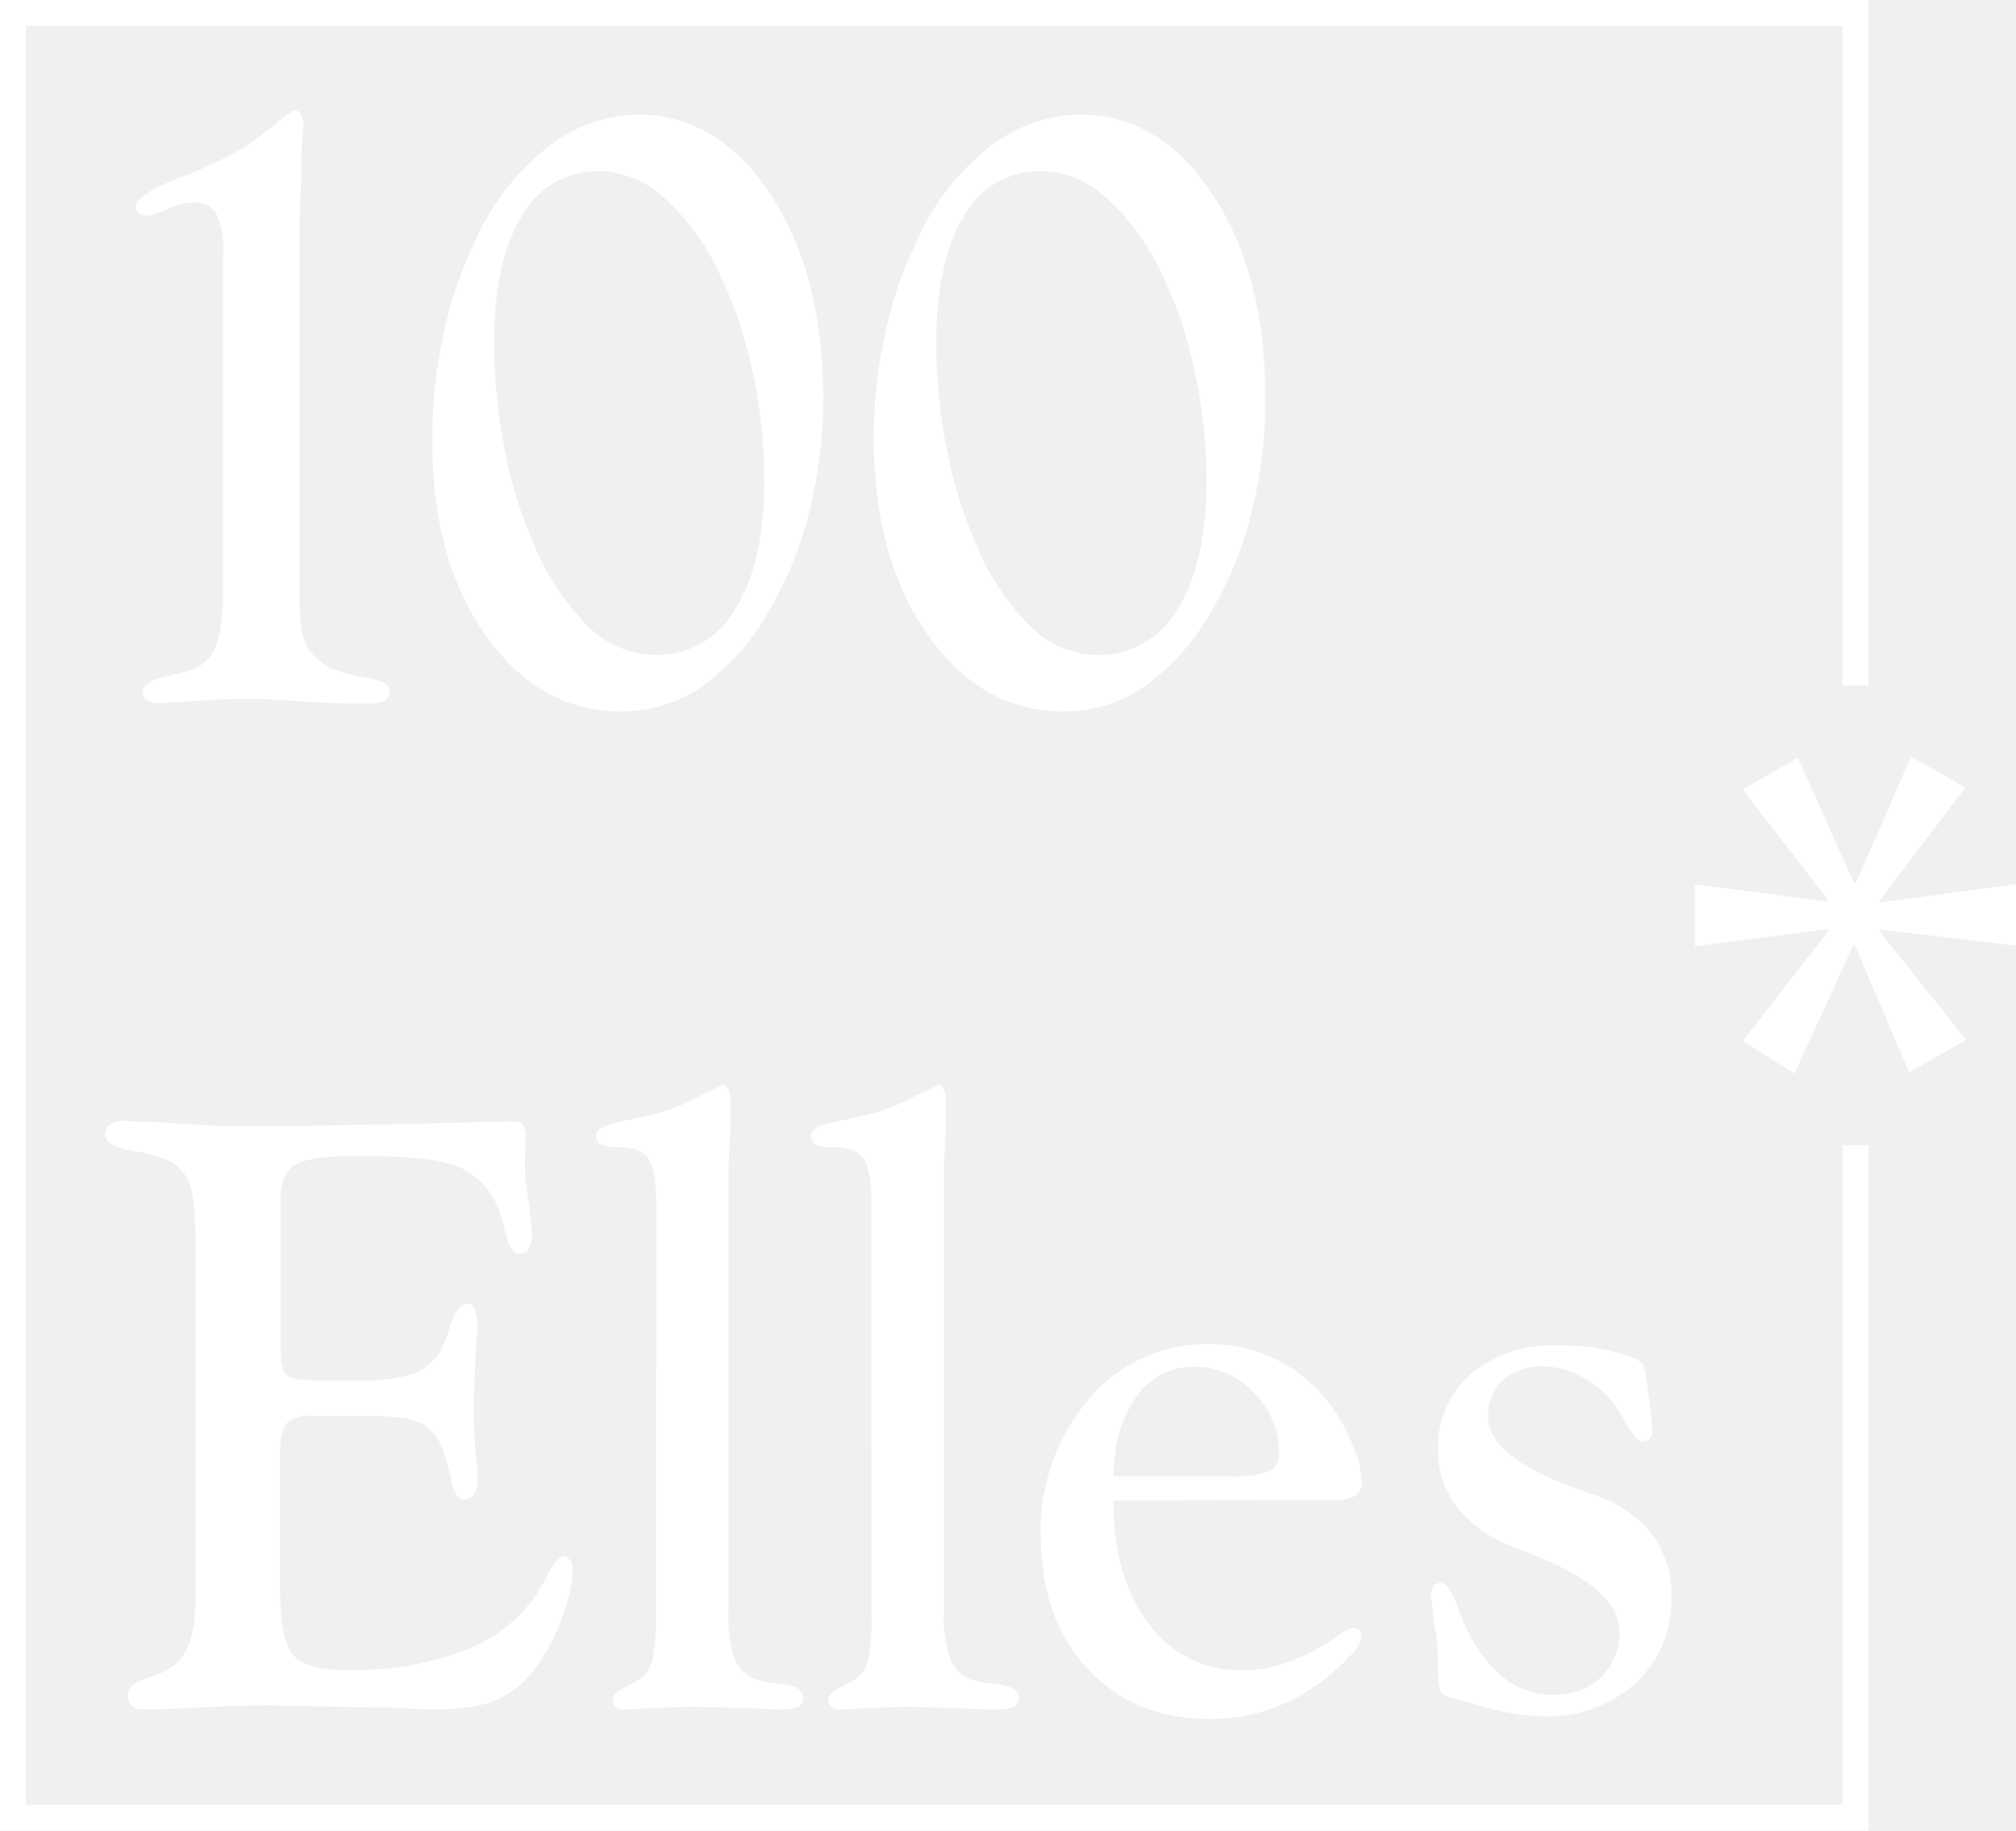
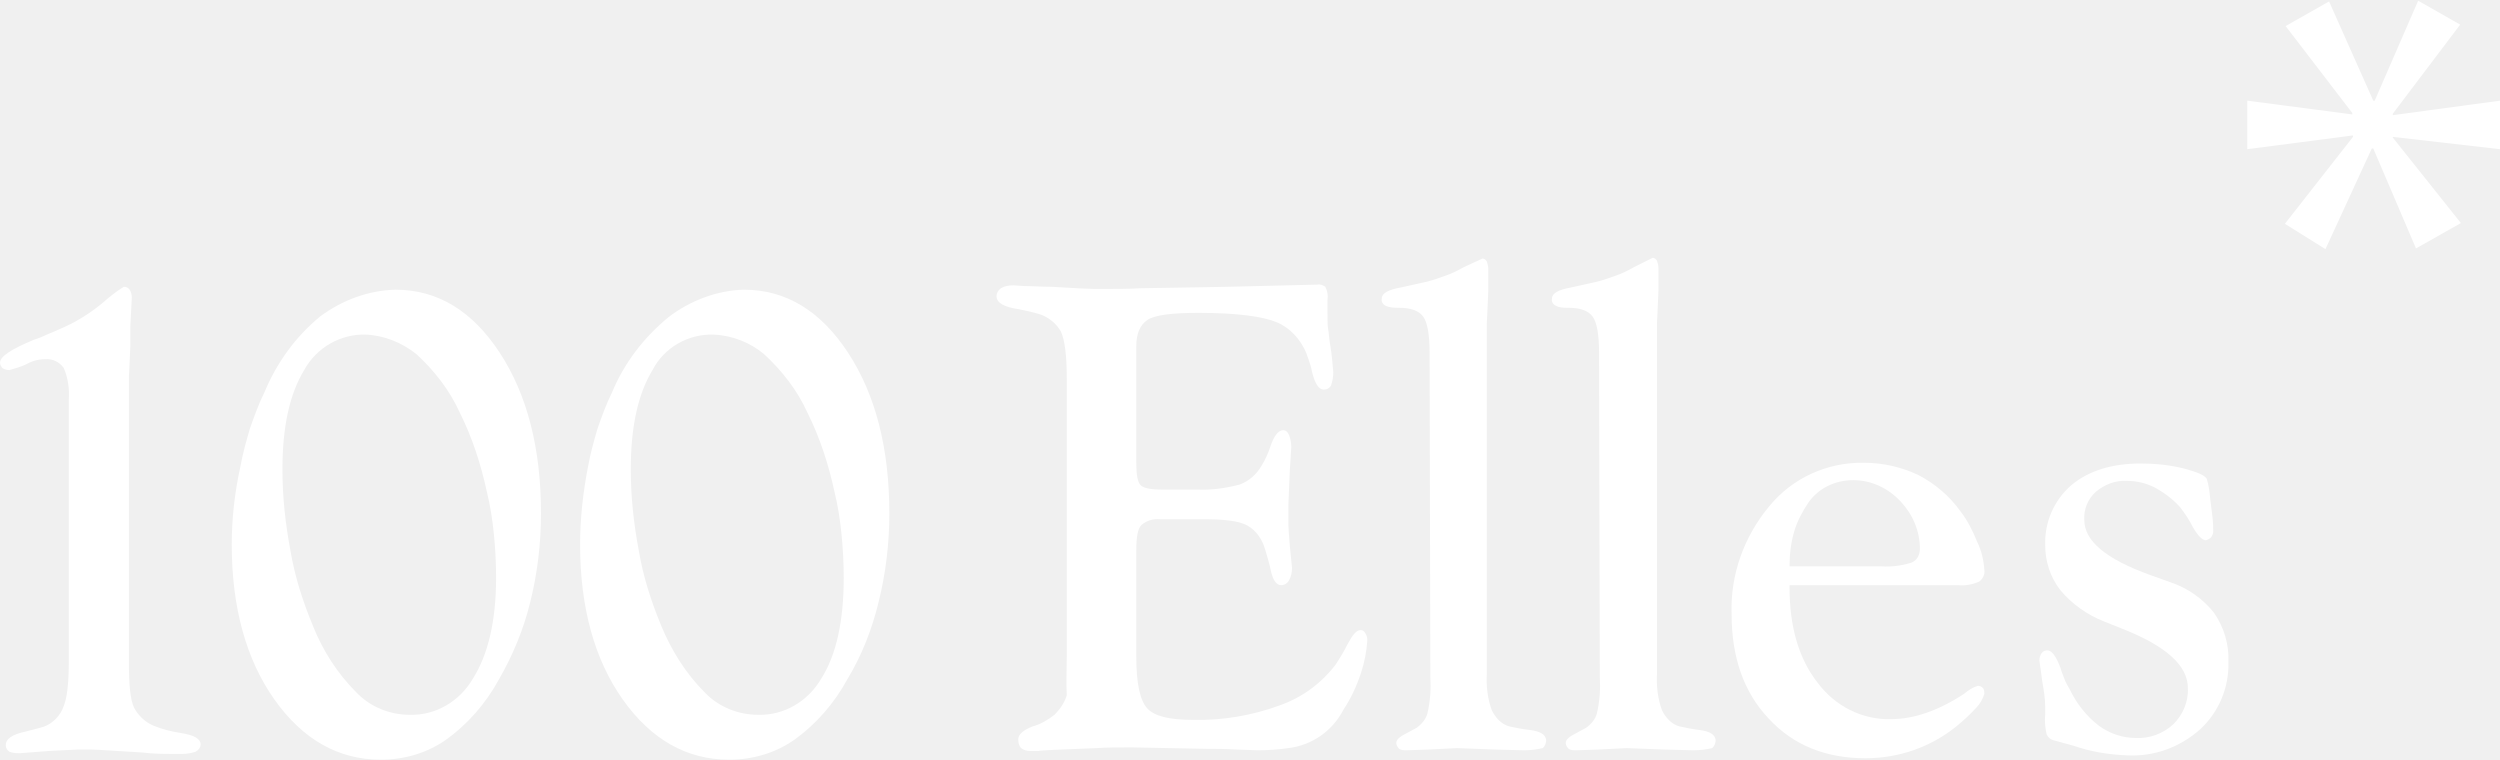
- <svg xmlns="http://www.w3.org/2000/svg" viewBox="0 0 219.2 198.98">
-   <g fill="#fff">
-     <path d="m24.27 27.66a9.32 9.32 0 0 0 -.74-4.42 2.72 2.72 0 0 0 -2.53-1.24 6.61 6.61 0 0 0 -2.81.75 11.29 11.29 0 0 1 -2.09.71 2.09 2.09 0 0 1 -1-.26 1.17 1.17 0 0 1 -.35-.71q0-1.29 4.71-3.17c.68-.23 1.36-.49 2-.77a14.86 14.86 0 0 0 1.42-.65 25.49 25.49 0 0 0 6.12-3.65 28.08 28.08 0 0 1 2.92-2.25.86.86 0 0 1 .77.36 2.38 2.38 0 0 1 .31 1.11l-.27 3.87v2.66c-.12 2.68-.18 4.11-.18 4.32v39.68q0 4.55.71 6.09a6.28 6.28 0 0 0 2.67 2.54 16.93 16.93 0 0 0 3.69 1c1.87.26 2.8.78 2.8 1.55a1.14 1.14 0 0 1 -.71 1 4.4 4.4 0 0 1 -1.78.31h-1.39c-1.21 0-2.62-.05-4.22-.16-3.74-.24-6.05-.37-6.94-.37s-1.57 0-2.05 0c-2.43.14-3.75.22-3.95.22l-3.83.26a3.46 3.46 0 0 1 -1.55-.26 1.18 1.18 0 0 1 -.53-.84c0-.89 1-1.52 2.84-1.87l1.96-.47a4.56 4.56 0 0 0 3.11-2.53 9.48 9.48 0 0 0 .67-2.71 41.3 41.3 0 0 0 .22-4.67z" />
-     <path d="m69.36 12.46q8.67 0 14.41 8.67t5.74 22.14a50.39 50.39 0 0 1 -1.51 12.34 39.89 39.89 0 0 1 -4.27 10.61 25.56 25.56 0 0 1 -7.36 8.38 15.39 15.39 0 0 1 -8.87 2.74q-8.85 0-14.72-8.32t-5.78-21.39a51.9 51.9 0 0 1 1.11-10.76 46.37 46.37 0 0 1 1.33-5.16 47.64 47.64 0 0 1 2-5 26.69 26.69 0 0 1 7.76-10.43 16.26 16.26 0 0 1 10.16-3.82zm-4.18 6.13a9.45 9.45 0 0 0 -8.45 4.89q-3 4.9-3 13.75a61.15 61.15 0 0 0 1.06 11.25 47.78 47.78 0 0 0 3.12 10.36 27.72 27.72 0 0 0 6 9.23 10.57 10.57 0 0 0 7.36 3.13 9.75 9.75 0 0 0 8.67-5q3.16-5 3.16-13.92a57.18 57.18 0 0 0 -.31-6 51.75 51.75 0 0 0 -1-6 44.5 44.5 0 0 0 -3.69-10.8 24.88 24.88 0 0 0 -6-8.07 10.7 10.7 0 0 0 -6.92-2.82z" />
-     <path d="m117.43 12.46q8.67 0 14.41 8.67t5.74 22.14a50.39 50.39 0 0 1 -1.47 12.34 39.89 39.89 0 0 1 -4.27 10.61 25.56 25.56 0 0 1 -7.36 8.38 15.39 15.39 0 0 1 -8.87 2.74q-8.85 0-14.72-8.32t-5.89-21.39a51.9 51.9 0 0 1 1.11-10.76 46.39 46.39 0 0 1 1.34-5.16 45.45 45.45 0 0 1 2-5 26.78 26.78 0 0 1 7.76-10.43 16.28 16.28 0 0 1 10.22-3.82zm-4.18 6.13a9.46 9.46 0 0 0 -8.45 4.89q-3 4.9-3 13.75a61.17 61.17 0 0 0 1.07 11.25 47.78 47.78 0 0 0 3.13 10.36 27.73 27.73 0 0 0 6 9.23 10.55 10.55 0 0 0 7.36 3.13 9.77 9.77 0 0 0 8.67-5q3.15-5 3.15-13.92a57.18 57.18 0 0 0 -.31-6 49.67 49.67 0 0 0 -1-6 44.08 44.08 0 0 0 -3.69-10.8 24.88 24.88 0 0 0 -6-8.07 10.7 10.7 0 0 0 -6.93-2.82z" />
-     <path d="m21.24 172.85v-38.34q0-4.8-.84-6.36a5 5 0 0 0 -2.94-2.35 16.9 16.9 0 0 0 -2.93-.67c-2.08-.33-3.11-.93-3.11-1.82a1.25 1.25 0 0 1 .55-1.07 2.92 2.92 0 0 1 1.71-.4l1.56.13c1.07 0 2.3 0 3.69.14 3.29.2 5.31.31 6.05.31q4.1 0 6.31 0 11.09-.23 12-.22l12.41-.31a1.53 1.53 0 0 1 1.13.31 3.34 3.34 0 0 1 .29 1.82v.85l-.05 1c0 1 0 1.74.07 2.2s.14 1.24.29 2.33a31.92 31.92 0 0 1 .4 3.56 3.55 3.55 0 0 1 -.34 1.8 1.13 1.13 0 0 1 -1 .56c-.65 0-1.17-.77-1.56-2.32-.12-.59-.24-1.09-.37-1.51s-.28-.83-.43-1.24a7.9 7.9 0 0 0 -4.13-4.34q-2.85-1.26-10.81-1.27-5.59 0-7.14 1c-1 .65-1.53 1.86-1.53 3.6v16.19q0 2.4.6 3c.4.41 1.39.62 3 .62h4.93a17.35 17.35 0 0 0 5.94-.74 5.9 5.9 0 0 0 3-2.6 21.78 21.78 0 0 0 1.01-2.71c.53-1.54 1.14-2.31 1.82-2.31.33 0 .59.22.8.66a4 4 0 0 1 .31 1.69l-.22 3.12-.18 4.8v2.8s.09 1.91.17 2.89l.27 3a3.37 3.37 0 0 1 -.35 1.67 1.42 1.42 0 0 1 -1.12.69c-.65 0-1.12-.64-1.4-1.91a29.4 29.4 0 0 0 -.78-3 5.65 5.65 0 0 0 -2.32-3.31 7.06 7.06 0 0 0 -2.38-.67 32.06 32.06 0 0 0 -4.11-.22h-5.68a3.52 3.52 0 0 0 -2.65.8c-.49.54-.73 1.68-.73 3.43v14.72q0 5.42 1.47 7.11t6.27 1.56a33 33 0 0 0 12-2 16.71 16.71 0 0 0 7.72-5.6 26 26 0 0 0 1.71-2.87c.67-1.26 1.25-1.89 1.76-1.89q.3 0 .6.42a1.83 1.83 0 0 1 .29 1 15.74 15.74 0 0 1 -.92 4.6 20.45 20.45 0 0 1 -2.38 5 11.27 11.27 0 0 1 -4.53 4.4 11.65 11.65 0 0 1 -3.05.93 24.45 24.45 0 0 1 -4.24.31c-.24 0-1.21 0-2.92-.11s-3.12-.11-4.24-.11l-10.32-.22c-1.84 0-3.49 0-4.94.1q-7.65.34-8 .34h-1.13a2 2 0 0 1 -1.29-.4 1.67 1.67 0 0 1 -.4-1.24c0-.71.67-1.3 2-1.76a9.15 9.15 0 0 0 3.09-1.42 6.77 6.77 0 0 0 1.73-2.73 18.75 18.75 0 0 0 .51-5.42z" />
-     <path d="m71.36 131.05c0-2.61-.29-4.32-.89-5.14s-1.69-1.22-3.29-1.22a4.33 4.33 0 0 1 -1.84-.27 1 1 0 0 1 -.52-1q0-1 2.58-1.47l3.61-.8a21.92 21.92 0 0 0 2.46-.78 22.83 22.83 0 0 0 2.53-1.2l2.62-1.25c.21 0 .41.15.58.45a4.1 4.1 0 0 1 .23 1v.67 2.45c-.15 2.79-.22 4.24-.22 4.36v48.41a13.69 13.69 0 0 0 .69 5.1 4.16 4.16 0 0 0 2.38 2.25 20.86 20.86 0 0 0 2.84.47c1.4.16 2.14.61 2.23 1.35a1.22 1.22 0 0 1 -.54 1.11 7.28 7.28 0 0 1 -2.58.27l-3.87-.15-5.36-.14-4 .16-3 .15a1.8 1.8 0 0 1 -1-.22 1.2 1.2 0 0 1 -.4-.85c0-.44.49-.92 1.47-1.42l1.33-.71a3.35 3.35 0 0 0 1.49-2 20.77 20.77 0 0 0 .42-5.14z" />
-     <path d="m94.75 131.05c0-2.61-.29-4.32-.89-5.14s-1.69-1.22-3.29-1.22a4.33 4.33 0 0 1 -1.84-.27 1 1 0 0 1 -.51-1q0-1 2.58-1.47l3.6-.8a22.75 22.75 0 0 0 2.47-.78 23.57 23.57 0 0 0 2.55-1.18l2.63-1.25c.2 0 .4.15.57.45a4.1 4.1 0 0 1 .23 1v.67 2.45c-.15 2.79-.22 4.24-.22 4.36v48.41a13.69 13.69 0 0 0 .69 5.1 4.16 4.16 0 0 0 2.38 2.25 20.86 20.86 0 0 0 2.84.47c1.4.16 2.14.61 2.23 1.35a1.22 1.22 0 0 1 -.54 1.11 7.25 7.25 0 0 1 -2.57.27l-3.87-.15-5.34-.16-4 .16-3 .15a1.8 1.8 0 0 1 -1-.22 1.2 1.2 0 0 1 -.4-.85c0-.44.49-.92 1.47-1.42l1.33-.71a3.35 3.35 0 0 0 1.49-2 20.77 20.77 0 0 0 .42-5.14z" />
-     <path d="m121.08 163.11v.26q0 8.2 3.87 13.2a12.22 12.22 0 0 0 10.14 5q4.8 0 10.09-3.54a5.06 5.06 0 0 1 1.91-1.08.92.92 0 0 1 .72.26c.12.1.19.35.22.76a3.71 3.71 0 0 1 -1.09 1.86 20.67 20.67 0 0 1 -2.91 2.7 19.92 19.92 0 0 1 -12.41 4.33q-8.28 0-13.36-5.45t-5.1-14.41a21.9 21.9 0 0 1 5.21-14.89 16.59 16.59 0 0 1 13.07-6 16.09 16.09 0 0 1 13.3 6.76 17.89 17.89 0 0 1 2.33 4.21 10.94 10.94 0 0 1 1 3.89 1.82 1.82 0 0 1 -.67 1.62 5.76 5.76 0 0 1 -2.89.47zm0-2.63h12.72a10.92 10.92 0 0 0 4.13-.53 1.93 1.93 0 0 0 1.16-1.91 9.35 9.35 0 0 0 -2.71-6.61 8.64 8.64 0 0 0 -6.5-2.86 7.49 7.49 0 0 0 -6.22 3.11 13.11 13.11 0 0 0 -1.89 3.82 16.56 16.56 0 0 0 -.69 4.98z" />
-     <path d="m169.55 146.25a24 24 0 0 1 6 .69c1.77.46 2.81.93 3.11 1.4a15.78 15.78 0 0 1 .53 2.89c.12.74.22 1.54.31 2.38s.14 1.52.14 2a1 1 0 0 1 -.27.75 1.34 1.34 0 0 1 -.71.36c-.51 0-1.1-.61-1.78-1.83a13.94 13.94 0 0 0 -1.78-2.75 11.68 11.68 0 0 0 -3.53-2.69 8.76 8.76 0 0 0 -3.85-.91 6.1 6.1 0 0 0 -4.29 1.48 5.12 5.12 0 0 0 -1.63 3.94q0 4.32 9.08 7.65l2.75 1a13.13 13.13 0 0 1 6.05 4.23 10.93 10.93 0 0 1 2.05 6.8 12.18 12.18 0 0 1 -3.89 9.32 14.29 14.29 0 0 1 -10.12 3.62 28.57 28.57 0 0 1 -7.38-1.33l-2.94-.8a1.2 1.2 0 0 1 -.84-.8 11 11 0 0 1 -.23-2.72v-1.11a19.45 19.45 0 0 0 -.4-3.47l-.35-2.89a1.73 1.73 0 0 1 .27-1 .86.86 0 0 1 .75-.4c.59 0 1.2.8 1.82 2.41.15.44.32.91.52 1.42a13.75 13.75 0 0 0 .77 1.64 14.29 14.29 0 0 0 4 5 8.43 8.43 0 0 0 5.14 1.69 7.25 7.25 0 0 0 5.22-1.89 6.6 6.6 0 0 0 2-5q0-4.59-9.12-8.23l-2.53-1a14.06 14.06 0 0 1 -6-4.29 9.88 9.88 0 0 1 -2.07-6.2 10.52 10.52 0 0 1 3.63-8.3 14 14 0 0 1 9.57-3.06z" />
-     <path d="m201.74 124.49c-.48 0-1 0-1.42 0v71.7h-197.49v-193.36h197.49v71.7h1.42s.94 0 1.41 0v-74.53h-203.15v199h203.15v-74.55c-.47.03-.94.04-1.41.04z" />
-     <path d="m213.69 85.62-9.34 12.29v.2l14.85-2v6.69l-14.85-1.77v.2l9.43 11.81-6.2 3.54-5.89-13.78h-.2l-6.39 13.9-5.61-3.54 9.35-12v-.16l-14.56 1.86v-6.72l14.46 1.86v-.19l-9.25-12 6-3.44 6.1 13.63h.2l6-13.76z" />
+ <svg xmlns="http://www.w3.org/2000/svg" version="1.1" id="Layer_1" x="0px" y="0px" viewBox="0 0 345.2 104.9" style="enable-background:new 0 0 345.2 104.9;" xml:space="preserve">
+   <style type="text/css">
+ 	.st0{fill:#FFFFFF;}
+ </style>
+   <g>
+     <path class="st0" d="M147.3,90.6V52.2c0-3.2-0.3-5.3-0.8-6.4c-0.6-1.1-1.7-2-2.9-2.4c-1-0.3-1.9-0.5-2.9-0.7   c-2.1-0.3-3.1-0.9-3.1-1.8c0-0.4,0.2-0.8,0.6-1.1c0.5-0.3,1.1-0.4,1.7-0.4l1.6,0.1c1.1,0,2.3,0.1,3.7,0.1c3.3,0.2,5.3,0.3,6,0.3   c2.7,0,4.8,0,6.3-0.1c7.4-0.1,11.4-0.2,12-0.2l12.4-0.3c0.4-0.1,0.8,0.1,1.1,0.3c0.3,0.6,0.4,1.2,0.3,1.8l0,0.9v1   c0,1,0,1.7,0.1,2.2s0.1,1.2,0.3,2.3c0.2,1.2,0.3,2.4,0.4,3.6c0,0.6-0.1,1.2-0.3,1.8c-0.2,0.4-0.6,0.6-1,0.6c-0.7,0-1.2-0.8-1.6-2.3   c-0.1-0.5-0.2-1-0.4-1.5c-0.1-0.4-0.3-0.8-0.4-1.2c-0.8-1.9-2.2-3.5-4.1-4.3c-1.9-0.8-5.5-1.3-10.8-1.3c-3.7,0-6.1,0.3-7.1,1   c-1,0.7-1.5,1.9-1.5,3.6v16.2c0,1.6,0.2,2.6,0.6,3c0.4,0.4,1.4,0.6,2.9,0.6h4.9c2,0.1,4-0.2,5.9-0.7c1.3-0.5,2.3-1.4,3-2.6   c0.5-0.8,0.9-1.7,1.2-2.6c0.5-1.5,1.1-2.3,1.8-2.3c0.3,0,0.6,0.2,0.8,0.7c0.2,0.5,0.3,1.1,0.3,1.7l-0.2,3.1l-0.2,4.8v2.8   c0,0,0.1,1.9,0.2,2.9l0.3,3c0,0.6-0.1,1.2-0.4,1.7c-0.2,0.4-0.6,0.7-1.1,0.7c-0.6,0-1.1-0.6-1.4-1.9c-0.2-1-0.5-2-0.8-3   c-0.4-1.4-1.2-2.6-2.4-3.3c-0.7-0.4-1.6-0.6-2.4-0.7c-1.4-0.2-2.7-0.2-4.1-0.2h-5.6c-1-0.1-1.9,0.2-2.6,0.8   c-0.5,0.5-0.7,1.7-0.7,3.4v14.8c0,3.6,0.5,6,1.5,7.1s3.1,1.6,6.3,1.6c4.1,0.1,8.2-0.6,12-2c3.1-1.1,5.7-3,7.7-5.6   c0.6-0.9,1.2-1.9,1.7-2.9c0.7-1.3,1.2-1.9,1.8-1.9c0.3,0,0.5,0.2,0.6,0.4c0.2,0.3,0.3,0.6,0.3,1c-0.1,1.6-0.4,3.1-0.9,4.6   c-0.6,1.8-1.4,3.5-2.4,5c-1.5,2.9-4.3,4.9-7.6,5.3c-1.4,0.2-2.8,0.3-4.2,0.3l-2.9-0.1c-1.7-0.1-3.1-0.1-4.2-0.1l-10.3-0.2   c-1.8,0-3.5,0-4.9,0.1c-5.1,0.2-7.8,0.3-8,0.4h-1.1c-0.5,0-0.9-0.1-1.3-0.4c-0.3-0.3-0.4-0.8-0.4-1.2c0-0.7,0.7-1.3,2-1.8   c1.1-0.3,2.1-0.9,3-1.6c0.8-0.8,1.4-1.7,1.7-2.7C147.2,94.2,147.3,92.4,147.3,90.6L147.3,90.6z" />
+     <path class="st0" d="M197.4,48.8c0-2.6-0.3-4.3-0.9-5.1c-0.6-0.8-1.7-1.2-3.3-1.2c-0.6,0-1.3,0-1.9-0.3c-0.4-0.2-0.6-0.6-0.5-1   c0-0.7,0.9-1.2,2.6-1.5l3.6-0.8c0.8-0.2,1.7-0.5,2.5-0.8c0.9-0.3,1.7-0.7,2.6-1.2l2.6-1.2c0.2,0,0.4,0.1,0.6,0.4   c0.1,0.3,0.2,0.7,0.2,1v0.7v2.4c-0.1,2.8-0.2,4.2-0.2,4.4V93c-0.1,1.7,0.1,3.5,0.7,5.1c0.5,1,1.3,1.9,2.4,2.2   c0.9,0.2,1.9,0.4,2.9,0.5c1.4,0.2,2.1,0.6,2.2,1.4c0,0.4-0.2,0.9-0.5,1.1c-0.8,0.2-1.7,0.3-2.6,0.3l-3.9-0.1l-5.3-0.2l-4,0.2   l-3,0.1c-0.3,0-0.7,0-1-0.2c-0.2-0.2-0.4-0.5-0.4-0.8c0-0.5,0.5-0.9,1.5-1.4l1.3-0.7c0.7-0.5,1.3-1.2,1.5-2   c0.4-1.7,0.5-3.4,0.4-5.1L197.4,48.8z" />
+     <path class="st0" d="M220.8,48.8c0-2.6-0.3-4.3-0.9-5.1c-0.6-0.8-1.7-1.2-3.3-1.2c-0.6,0-1.3,0-1.8-0.3c-0.4-0.2-0.6-0.6-0.5-1   c0-0.7,0.9-1.2,2.6-1.5l3.6-0.8c0.8-0.2,1.7-0.5,2.5-0.8c0.9-0.3,1.7-0.7,2.6-1.2l2.6-1.3c0.2,0,0.4,0.1,0.6,0.4   c0.1,0.3,0.2,0.7,0.2,1v0.7v2.4c-0.1,2.8-0.2,4.2-0.2,4.4V93c-0.1,1.7,0.1,3.5,0.7,5.1c0.5,1,1.3,1.9,2.4,2.2   c0.9,0.2,1.9,0.4,2.8,0.5c1.4,0.2,2.1,0.6,2.2,1.4c0,0.4-0.2,0.9-0.5,1.1c-0.8,0.2-1.7,0.3-2.6,0.3l-3.9-0.1l-5.3-0.2l-4,0.2   l-3,0.1c-0.3,0-0.7,0-1-0.2c-0.2-0.2-0.4-0.5-0.4-0.8c0-0.5,0.5-0.9,1.5-1.4l1.3-0.7c0.7-0.5,1.3-1.2,1.5-2   c0.4-1.7,0.5-3.4,0.4-5.1L220.8,48.8z" />
+     <path class="st0" d="M247.1,80.8v0.3c0,5.5,1.3,9.9,3.9,13.2c2.4,3.2,6.1,5.1,10.1,5c3.2,0,6.6-1.2,10.1-3.5   c0.6-0.5,1.2-0.9,1.9-1.1c0.3,0,0.5,0.1,0.7,0.3c0.1,0.1,0.2,0.3,0.2,0.8c-0.2,0.7-0.6,1.4-1.1,1.9c-0.9,1-1.9,1.9-2.9,2.7   c-3.5,2.8-7.9,4.3-12.4,4.3c-5.5,0-10-1.8-13.4-5.5c-3.4-3.6-5.1-8.4-5.1-14.4c-0.2-5.4,1.7-10.7,5.2-14.9c3.2-3.9,8-6.1,13.1-6   c2.6,0,5.2,0.6,7.5,1.7c2.3,1.2,4.3,2.9,5.8,5c1,1.3,1.7,2.7,2.3,4.2c0.6,1.2,0.9,2.5,1,3.9c0.1,0.6-0.2,1.2-0.7,1.6   c-0.9,0.4-1.9,0.6-2.9,0.5L247.1,80.8z M247.1,78.2h12.7c1.4,0.1,2.8-0.1,4.1-0.5c0.8-0.3,1.2-1.1,1.2-1.9c0-2.5-1-4.8-2.7-6.6   c-1.7-1.8-4-2.9-6.5-2.9c-2.5,0-4.8,1.1-6.2,3.1c-0.8,1.2-1.5,2.5-1.9,3.8C247.3,74.8,247.1,76.5,247.1,78.2L247.1,78.2z" />
+     <path class="st0" d="M295.6,64c2,0,4,0.2,6,0.7c1.8,0.5,2.8,0.9,3.1,1.4c0.3,0.9,0.4,1.9,0.5,2.9c0.1,0.8,0.2,1.5,0.3,2.4   s0.1,1.5,0.1,2c0,0.3-0.1,0.5-0.3,0.8c-0.2,0.2-0.4,0.3-0.7,0.4c-0.5,0-1.1-0.6-1.8-1.8c-0.5-1-1.1-1.9-1.8-2.8   c-1-1.1-2.2-2-3.5-2.7c-1.2-0.6-2.5-0.9-3.8-0.9c-1.6-0.1-3.1,0.5-4.3,1.5c-1.1,1-1.7,2.4-1.6,3.9c0,2.9,3,5.4,9.1,7.6l2.8,1   c2.4,0.8,4.5,2.3,6,4.2c1.4,2,2.1,4.4,2,6.8c0.1,3.5-1.3,6.9-3.9,9.3c-2.8,2.5-6.4,3.8-10.1,3.6c-2.5-0.1-5-0.5-7.3-1.3l-2.9-0.8   c-0.4-0.1-0.7-0.4-0.9-0.8c-0.2-0.9-0.3-1.8-0.2-2.7v-1.1c0-1.2-0.2-2.3-0.4-3.5l-0.4-2.9c0-0.4,0.1-0.7,0.3-1   c0.2-0.3,0.5-0.4,0.8-0.4c0.6,0,1.2,0.8,1.8,2.4c0.1,0.4,0.3,0.9,0.5,1.4c0.2,0.6,0.5,1.1,0.8,1.6c0.9,1.9,2.3,3.7,4,5   c1.5,1.1,3.3,1.7,5.1,1.7c1.9,0.1,3.8-0.6,5.2-1.9c1.3-1.3,2.1-3.1,2-5c0-3.1-3-5.8-9.1-8.2l-2.5-1c-2.3-0.9-4.4-2.4-6-4.3   c-1.4-1.8-2.1-4-2.1-6.2c-0.1-3.2,1.2-6.2,3.6-8.3C288.4,65,291.6,64,295.6,64L295.6,64z" />
+     <path class="st0" d="M339.7,3.4l-9.3,12.3v0.2l14.8-2v6.7l-14.8-1.7V19l9.4,11.8l-6.2,3.5l-5.9-13.8h-0.2l-6.4,13.9l-5.6-3.5   l9.4-12v-0.2l-14.6,1.9v-6.7l14.5,1.9v-0.2l-9.2-12l6-3.4l6.1,13.7h0.2l6-13.8L339.7,3.4z" />
+     <path class="st0" d="M9.5,55.2c0.1-1.5-0.1-3-0.7-4.4c-0.6-0.8-1.5-1.3-2.6-1.2c-1,0-1.9,0.3-2.8,0.8c-0.7,0.3-1.4,0.5-2.1,0.7   c-0.4,0-0.7-0.1-1-0.3C0.2,50.6,0,50.4,0,50.1c0-0.9,1.6-1.9,4.7-3.2c0.7-0.2,1.3-0.5,2-0.8c0.5-0.2,1-0.4,1.4-0.6   c2.2-0.9,4.3-2.2,6.1-3.7c0.9-0.8,1.9-1.6,2.9-2.2c0.3,0,0.6,0.1,0.8,0.4c0.2,0.3,0.3,0.7,0.3,1.1L18,45v2.7   c-0.1,2.7-0.2,4.1-0.2,4.3v39.6c0,3,0.2,5,0.7,6.1c0.6,1.1,1.5,2,2.7,2.5c1.2,0.5,2.4,0.8,3.7,1c1.9,0.3,2.8,0.8,2.8,1.6   c0,0.4-0.3,0.8-0.7,1c-0.6,0.2-1.2,0.3-1.8,0.3h-1.4c-1.2,0-2.6,0-4.2-0.2c-3.7-0.2-6.1-0.4-6.9-0.4c-0.9,0-1.6,0-2,0   c-2.4,0.1-3.8,0.2-4,0.2L2.8,104c-0.5,0-1,0-1.5-0.2c-0.3-0.2-0.5-0.5-0.5-0.9c0-0.9,0.9-1.5,2.8-1.9l1.9-0.5   c1.4-0.3,2.5-1.3,3.1-2.5c0.4-0.9,0.6-1.8,0.7-2.7c0.2-1.6,0.2-3.1,0.2-4.7L9.5,55.2z" />
+     <path class="st0" d="M54.6,40c5.8,0,10.6,2.9,14.4,8.7c3.8,5.8,5.7,13.2,5.7,22.2c0,4.2-0.5,8.3-1.5,12.3   c-0.9,3.7-2.4,7.3-4.3,10.6c-1.8,3.3-4.3,6.2-7.4,8.4c-2.6,1.8-5.7,2.7-8.9,2.7c-5.9,0-10.8-2.8-14.7-8.3   c-3.9-5.5-5.9-12.7-5.9-21.4c0-3.6,0.4-7.2,1.2-10.8c0.3-1.7,0.8-3.5,1.3-5.2c0.6-1.7,1.2-3.4,2-5c1.7-4.1,4.3-7.7,7.7-10.5   C47.3,41.4,50.9,40.1,54.6,40L54.6,40z M50.5,46.2C47,46.1,43.7,48,42,51.1c-2,3.3-3,7.8-3,13.7c0,3.8,0.4,7.5,1.1,11.2   c0.6,3.6,1.7,7,3.1,10.4c1.4,3.5,3.4,6.6,6,9.2c1.9,2,4.6,3.1,7.4,3.1c3.6,0.1,6.9-1.9,8.7-5c2.1-3.3,3.2-8,3.2-13.9   c0-2-0.1-4-0.3-6c-0.2-2-0.5-4-1-6c-0.8-3.7-2-7.4-3.7-10.8c-1.4-3.1-3.5-5.8-6-8.1C55.5,47.3,53,46.3,50.5,46.2L50.5,46.2z" />
+     <path class="st0" d="M102.7,40c5.8,0,10.6,2.9,14.4,8.7c3.8,5.8,5.7,13.2,5.7,22.2c0,4.2-0.5,8.3-1.5,12.3   c-0.9,3.7-2.3,7.3-4.3,10.6c-1.8,3.3-4.3,6.2-7.4,8.4c-2.6,1.8-5.7,2.7-8.9,2.7c-5.9,0-10.8-2.8-14.7-8.3   c-3.9-5.5-5.9-12.7-5.9-21.4c0-3.6,0.4-7.2,1.1-10.8c0.3-1.7,0.8-3.5,1.3-5.2c0.6-1.7,1.2-3.4,2-5c1.7-4.1,4.4-7.6,7.8-10.4   C95.3,41.5,99,40.1,102.7,40L102.7,40z M98.5,46.2c-3.5-0.1-6.8,1.8-8.4,4.9c-2,3.3-3,7.8-3,13.7c0,3.8,0.4,7.5,1.1,11.2   c0.6,3.6,1.7,7,3.1,10.4c1.4,3.4,3.4,6.6,6,9.2c1.9,2,4.6,3.1,7.4,3.1c3.6,0.1,6.9-1.9,8.7-5c2.1-3.3,3.1-8,3.1-13.9   c0-2-0.1-4-0.3-6c-0.2-2-0.5-4-1-6c-0.8-3.7-2-7.4-3.7-10.8c-1.4-3.1-3.5-5.8-6-8.1C103.6,47.3,101.1,46.3,98.5,46.2L98.5,46.2z" />
  </g>
</svg>
